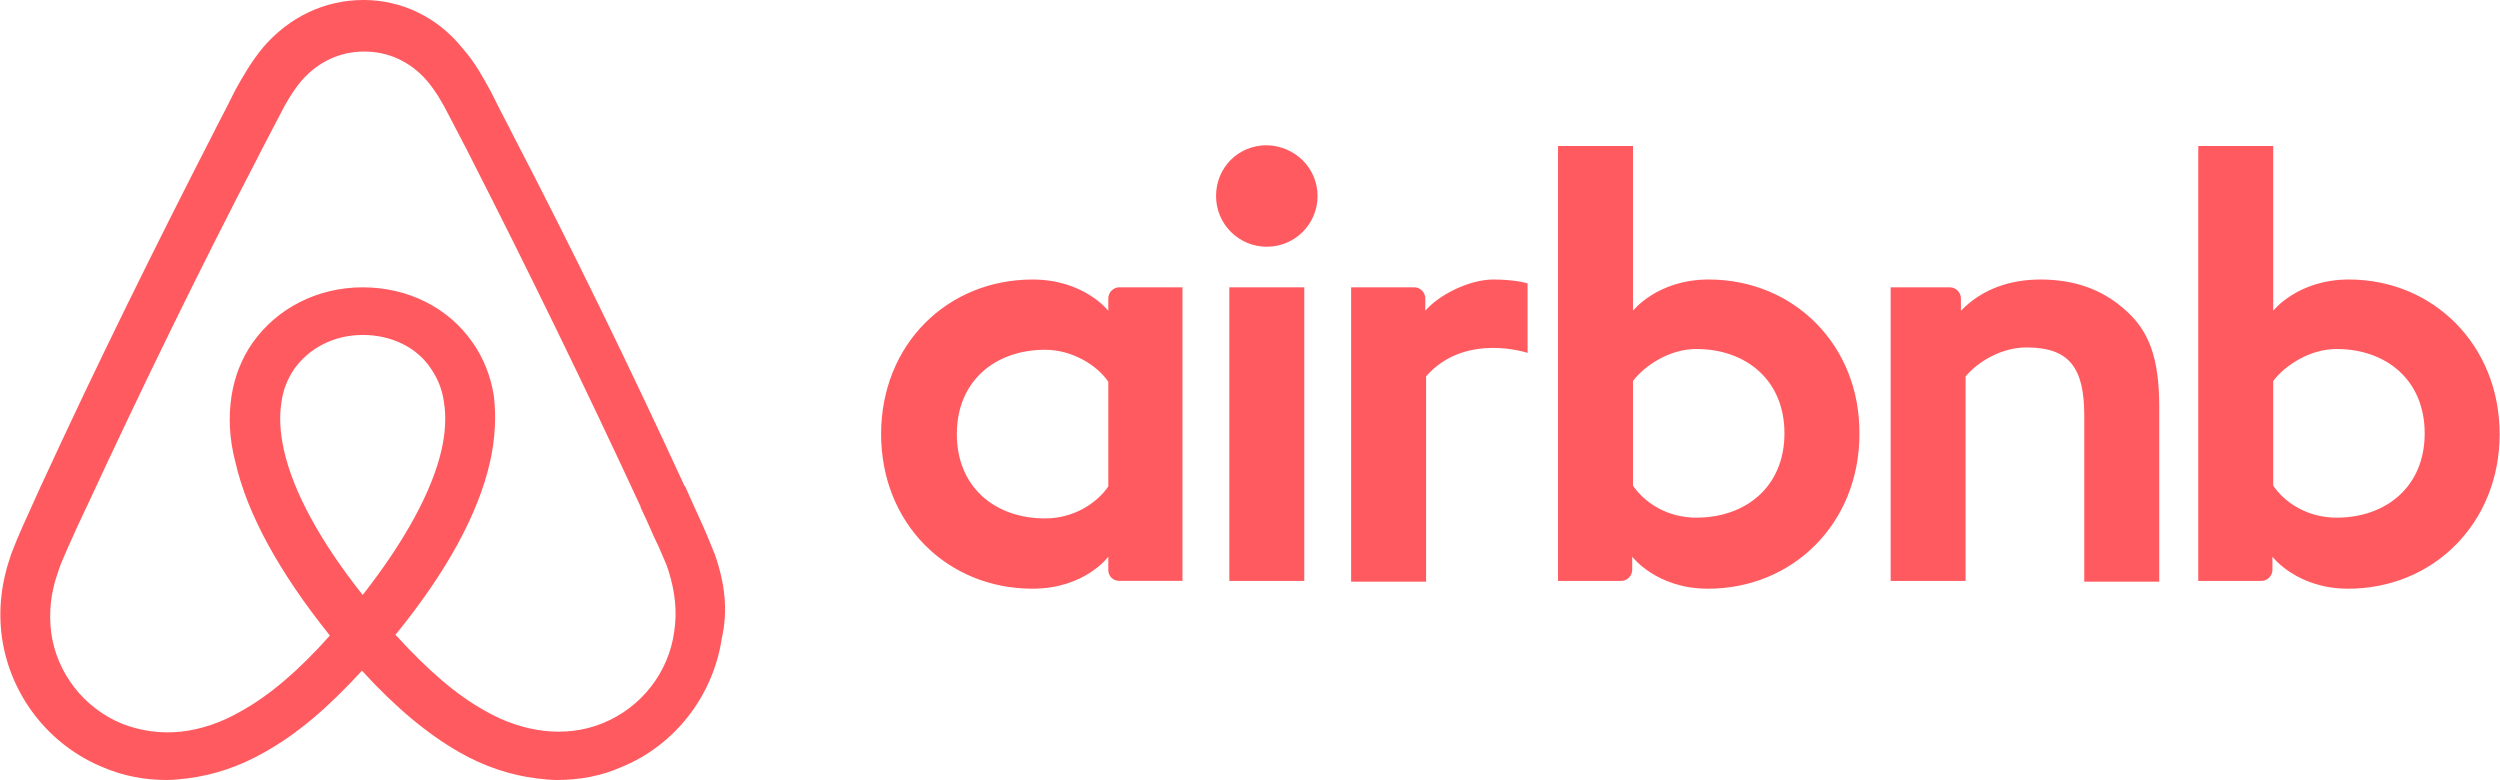
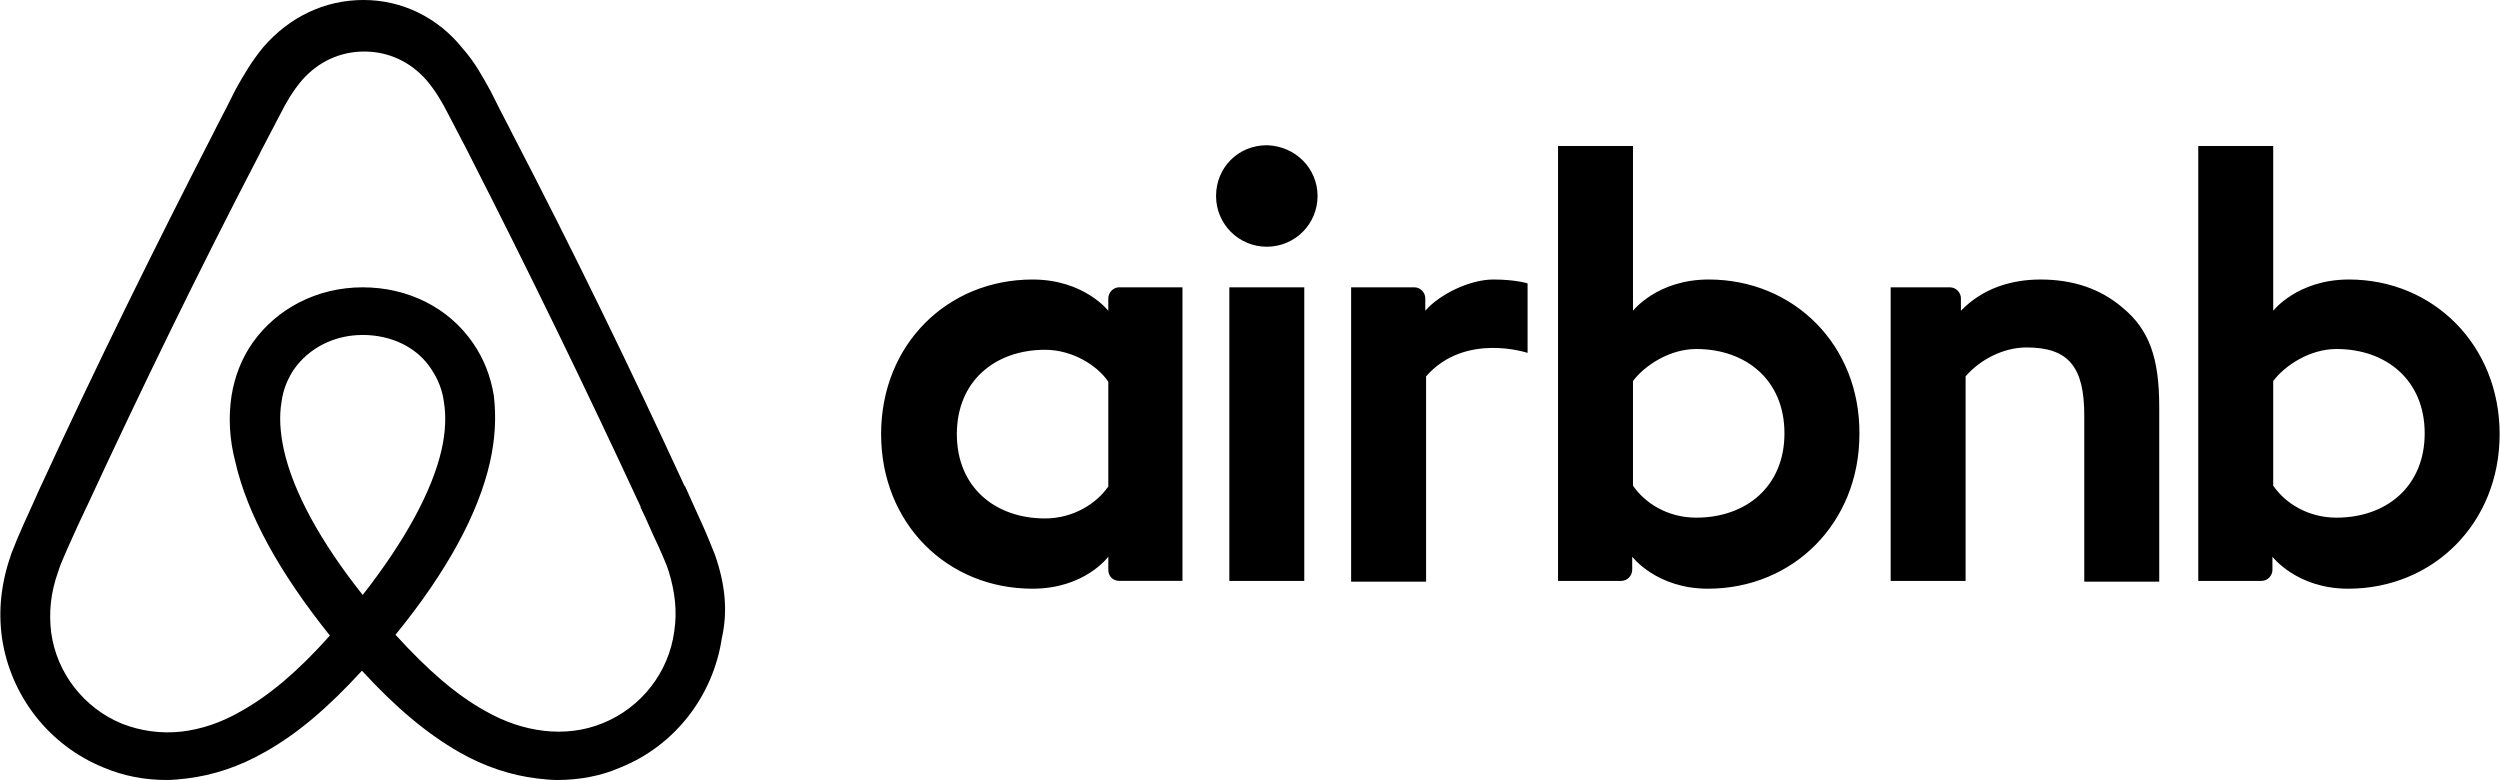
<svg xmlns="http://www.w3.org/2000/svg" width="2500" height="780" viewBox="329.775 439.999 320.426 100.002">
-   <path d="M498.65 465.125c0 3.604-2.904 6.506-6.508 6.506s-6.506-2.902-6.506-6.506 2.803-6.506 6.506-6.506c3.706.1 6.508 3.003 6.508 6.506zm-26.828 13.114v1.602s-3.102-4.006-9.709-4.006c-10.91 0-19.42 8.309-19.42 19.82 0 11.412 8.41 19.82 19.42 19.82 6.707 0 9.709-4.104 9.709-4.104v1.701c0 .801.602 1.4 1.402 1.4h8.107v-37.639h-8.107c-.8.003-1.402.705-1.402 1.406zm0 24.123c-1.5 2.203-4.504 4.105-8.107 4.105-6.406 0-11.312-4.004-11.312-10.812 0-6.807 4.906-10.811 11.312-10.811 3.504 0 6.707 2.002 8.107 4.104v13.414zm15.516-25.526h9.609v37.639h-9.609v-37.639zm143.545-1.002c-6.607 0-9.711 4.006-9.711 4.006v-21.121h-9.609v55.756h8.109c.801 0 1.4-.701 1.4-1.402v-1.701s3.104 4.104 9.709 4.104c10.912 0 19.42-8.406 19.42-19.818s-8.508-19.824-19.318-19.824zm-1.602 30.532c-3.705 0-6.607-1.9-8.109-4.104v-13.414c1.502-2.002 4.705-4.104 8.109-4.104 6.406 0 11.311 4.004 11.311 10.811s-4.904 10.811-11.311 10.811zm-22.722-14.213v22.422h-9.611v-21.322c0-6.205-2.002-8.709-7.404-8.709-2.902 0-5.906 1.502-7.811 3.705v26.227h-9.607v-37.639h7.605c.801 0 1.402.701 1.402 1.402v1.602c2.803-2.904 6.506-4.006 10.209-4.006 4.205 0 7.709 1.203 10.512 3.605 3.402 2.803 4.705 6.406 4.705 12.713zm-57.76-16.319c-6.605 0-9.709 4.006-9.709 4.006v-21.121h-9.609v55.756h8.107c.801 0 1.402-.701 1.402-1.402v-1.701s3.104 4.104 9.709 4.104c10.912 0 19.42-8.406 19.42-19.818.1-11.413-8.408-19.824-19.32-19.824zm-1.602 30.532c-3.703 0-6.605-1.9-8.107-4.104v-13.414c1.502-2.002 4.705-4.104 8.107-4.104 6.408 0 11.312 4.004 11.312 10.811s-4.904 10.811-11.312 10.811zm-26.025-30.532c2.902 0 4.404.502 4.404.502v8.908s-8.008-2.703-13.012 3.004v26.326h-9.611v-37.738h8.109c.801 0 1.4.701 1.4 1.402v1.602c1.804-2.103 5.708-4.006 8.71-4.006zm-99.799 35.237c-.5-1.201-1.001-2.502-1.501-3.604-.802-1.801-1.603-3.504-2.302-5.105l-.1-.1c-6.908-15.016-14.314-30.23-22.123-45.244l-.3-.602a196.953 196.953 0 0 1-2.401-4.705c-1.002-1.803-2.002-3.703-3.604-5.506-3.203-4.004-7.808-6.207-12.712-6.207-5.006 0-9.51 2.203-12.812 6.006-1.502 1.801-2.604 3.703-3.604 5.506a217.271 217.271 0 0 1-2.401 4.705l-.301.602c-7.708 15.014-15.215 30.229-22.122 45.244l-.101.199c-.7 1.604-1.502 3.305-2.303 5.105-.5 1.102-1 2.303-1.5 3.604-1.302 3.703-1.703 7.207-1.201 10.812 1.101 7.508 6.105 13.812 13.013 16.617 2.603 1.102 5.306 1.602 8.108 1.602.801 0 1.801-.1 2.603-.201 3.304-.4 6.707-1.5 10.011-3.402 4.104-2.303 8.008-5.605 12.412-10.41 4.404 4.805 8.408 8.107 12.412 10.41 3.305 1.902 6.707 3.002 10.01 3.402.801.102 1.803.201 2.604.201 2.803 0 5.605-.5 8.107-1.602 7.008-2.805 11.912-9.209 13.014-16.617.795-3.503.395-7.005-.906-10.71zm-45.144 5.205c-5.406-6.807-8.91-13.213-10.11-18.617-.5-2.303-.601-4.305-.3-6.107.199-1.602.801-3.004 1.602-4.205 1.902-2.701 5.105-4.404 8.809-4.404 3.705 0 7.008 1.602 8.81 4.404.801 1.201 1.401 2.604 1.603 4.205.299 1.803.199 3.904-.301 6.107-1.205 5.304-4.709 11.711-10.113 18.617zm39.938 4.705c-.7 5.205-4.204 9.711-9.108 11.713-2.402 1-5.006 1.301-7.607 1-2.502-.301-5.006-1.102-7.607-2.602-3.604-2.004-7.207-5.105-11.412-9.711 6.606-8.107 10.61-15.516 12.112-22.121.701-3.104.802-5.906.5-8.51-.399-2.502-1.301-4.805-2.702-6.807-3.105-4.506-8.311-7.107-14.115-7.107s-11.01 2.703-14.113 7.107c-1.401 2.002-2.303 4.305-2.703 6.807-.4 2.604-.301 5.506.5 8.51 1.501 6.605 5.605 14.113 12.111 22.221-4.104 4.605-7.808 7.709-11.412 9.711-2.603 1.502-5.104 2.303-7.606 2.602-2.702.301-5.306-.1-7.608-1-4.904-2.002-8.408-6.508-9.108-11.713-.3-2.502-.101-5.004.901-7.807.299-1.002.801-2.002 1.301-3.203.701-1.602 1.5-3.305 2.302-5.006l.101-.199c6.906-14.916 14.313-30.131 22.021-44.945l.3-.602c.802-1.5 1.603-3.102 2.403-4.604.801-1.602 1.701-3.104 2.803-4.406 2.102-2.4 4.904-3.703 8.008-3.703s5.906 1.303 8.008 3.703c1.102 1.305 2.002 2.807 2.803 4.406.802 1.502 1.603 3.104 2.402 4.604l.301.602a1325.424 1325.424 0 0 1 21.922 45.045v.1c.802 1.604 1.502 3.404 2.303 5.008.5 1.199 1.001 2.199 1.301 3.201.799 2.6 1.099 5.104.698 7.706z" fill="#ff5a5f" />
+   <path d="M498.65 465.125c0 3.604-2.904 6.506-6.508 6.506s-6.506-2.902-6.506-6.506 2.803-6.506 6.506-6.506c3.706.1 6.508 3.003 6.508 6.506zm-26.828 13.114v1.602s-3.102-4.006-9.709-4.006c-10.91 0-19.42 8.309-19.42 19.82 0 11.412 8.41 19.82 19.42 19.82 6.707 0 9.709-4.104 9.709-4.104v1.701c0 .801.602 1.4 1.402 1.4h8.107v-37.639h-8.107c-.8.003-1.402.705-1.402 1.406zm0 24.123c-1.5 2.203-4.504 4.105-8.107 4.105-6.406 0-11.312-4.004-11.312-10.812 0-6.807 4.906-10.811 11.312-10.811 3.504 0 6.707 2.002 8.107 4.104v13.414zm15.516-25.526h9.609v37.639h-9.609v-37.639zm143.545-1.002c-6.607 0-9.711 4.006-9.711 4.006v-21.121h-9.609v55.756h8.109c.801 0 1.4-.701 1.4-1.402v-1.701s3.104 4.104 9.709 4.104c10.912 0 19.42-8.406 19.42-19.818s-8.508-19.824-19.318-19.824zm-1.602 30.532c-3.705 0-6.607-1.9-8.109-4.104v-13.414c1.502-2.002 4.705-4.104 8.109-4.104 6.406 0 11.311 4.004 11.311 10.811s-4.904 10.811-11.311 10.811zm-22.722-14.213v22.422h-9.611v-21.322c0-6.205-2.002-8.709-7.404-8.709-2.902 0-5.906 1.502-7.811 3.705v26.227h-9.607v-37.639h7.605c.801 0 1.402.701 1.402 1.402v1.602c2.803-2.904 6.506-4.006 10.209-4.006 4.205 0 7.709 1.203 10.512 3.605 3.402 2.803 4.705 6.406 4.705 12.713zm-57.76-16.319c-6.605 0-9.709 4.006-9.709 4.006v-21.121h-9.609v55.756h8.107c.801 0 1.402-.701 1.402-1.402v-1.701s3.104 4.104 9.709 4.104c10.912 0 19.42-8.406 19.42-19.818.1-11.413-8.408-19.824-19.32-19.824zm-1.602 30.532c-3.703 0-6.605-1.9-8.107-4.104v-13.414c1.502-2.002 4.705-4.104 8.107-4.104 6.408 0 11.312 4.004 11.312 10.811s-4.904 10.811-11.312 10.811zm-26.025-30.532c2.902 0 4.404.502 4.404.502v8.908s-8.008-2.703-13.012 3.004v26.326h-9.611v-37.738h8.109c.801 0 1.4.701 1.4 1.402v1.602c1.804-2.103 5.708-4.006 8.71-4.006zm-99.799 35.237c-.5-1.201-1.001-2.502-1.501-3.604-.802-1.801-1.603-3.504-2.302-5.105l-.1-.1c-6.908-15.016-14.314-30.23-22.123-45.244l-.3-.602a196.953 196.953 0 0 1-2.401-4.705c-1.002-1.803-2.002-3.703-3.604-5.506-3.203-4.004-7.808-6.207-12.712-6.207-5.006 0-9.51 2.203-12.812 6.006-1.502 1.801-2.604 3.703-3.604 5.506a217.271 217.271 0 0 1-2.401 4.705l-.301.602c-7.708 15.014-15.215 30.229-22.122 45.244l-.101.199c-.7 1.604-1.502 3.305-2.303 5.105-.5 1.102-1 2.303-1.5 3.604-1.302 3.703-1.703 7.207-1.201 10.812 1.101 7.508 6.105 13.812 13.013 16.617 2.603 1.102 5.306 1.602 8.108 1.602.801 0 1.801-.1 2.603-.201 3.304-.4 6.707-1.5 10.011-3.402 4.104-2.303 8.008-5.605 12.412-10.41 4.404 4.805 8.408 8.107 12.412 10.41 3.305 1.902 6.707 3.002 10.01 3.402.801.102 1.803.201 2.604.201 2.803 0 5.605-.5 8.107-1.602 7.008-2.805 11.912-9.209 13.014-16.617.795-3.503.395-7.005-.906-10.71zm-45.144 5.205c-5.406-6.807-8.91-13.213-10.11-18.617-.5-2.303-.601-4.305-.3-6.107.199-1.602.801-3.004 1.602-4.205 1.902-2.701 5.105-4.404 8.809-4.404 3.705 0 7.008 1.602 8.81 4.404.801 1.201 1.401 2.604 1.603 4.205.299 1.803.199 3.904-.301 6.107-1.205 5.304-4.709 11.711-10.113 18.617zm39.938 4.705c-.7 5.205-4.204 9.711-9.108 11.713-2.402 1-5.006 1.301-7.607 1-2.502-.301-5.006-1.102-7.607-2.602-3.604-2.004-7.207-5.105-11.412-9.711 6.606-8.107 10.61-15.516 12.112-22.121.701-3.104.802-5.906.5-8.51-.399-2.502-1.301-4.805-2.702-6.807-3.105-4.506-8.311-7.107-14.115-7.107s-11.01 2.703-14.113 7.107c-1.401 2.002-2.303 4.305-2.703 6.807-.4 2.604-.301 5.506.5 8.51 1.501 6.605 5.605 14.113 12.111 22.221-4.104 4.605-7.808 7.709-11.412 9.711-2.603 1.502-5.104 2.303-7.606 2.602-2.702.301-5.306-.1-7.608-1-4.904-2.002-8.408-6.508-9.108-11.713-.3-2.502-.101-5.004.901-7.807.299-1.002.801-2.002 1.301-3.203.701-1.602 1.5-3.305 2.302-5.006l.101-.199c6.906-14.916 14.313-30.131 22.021-44.945l.3-.602c.802-1.5 1.603-3.102 2.403-4.604.801-1.602 1.701-3.104 2.803-4.406 2.102-2.4 4.904-3.703 8.008-3.703s5.906 1.303 8.008 3.703c1.102 1.305 2.002 2.807 2.803 4.406.802 1.502 1.603 3.104 2.402 4.604l.301.602a1325.424 1325.424 0 0 1 21.922 45.045v.1c.802 1.604 1.502 3.404 2.303 5.008.5 1.199 1.001 2.199 1.301 3.201.799 2.6 1.099 5.104.698 7.706z" fill="currentcolor" />
</svg>
